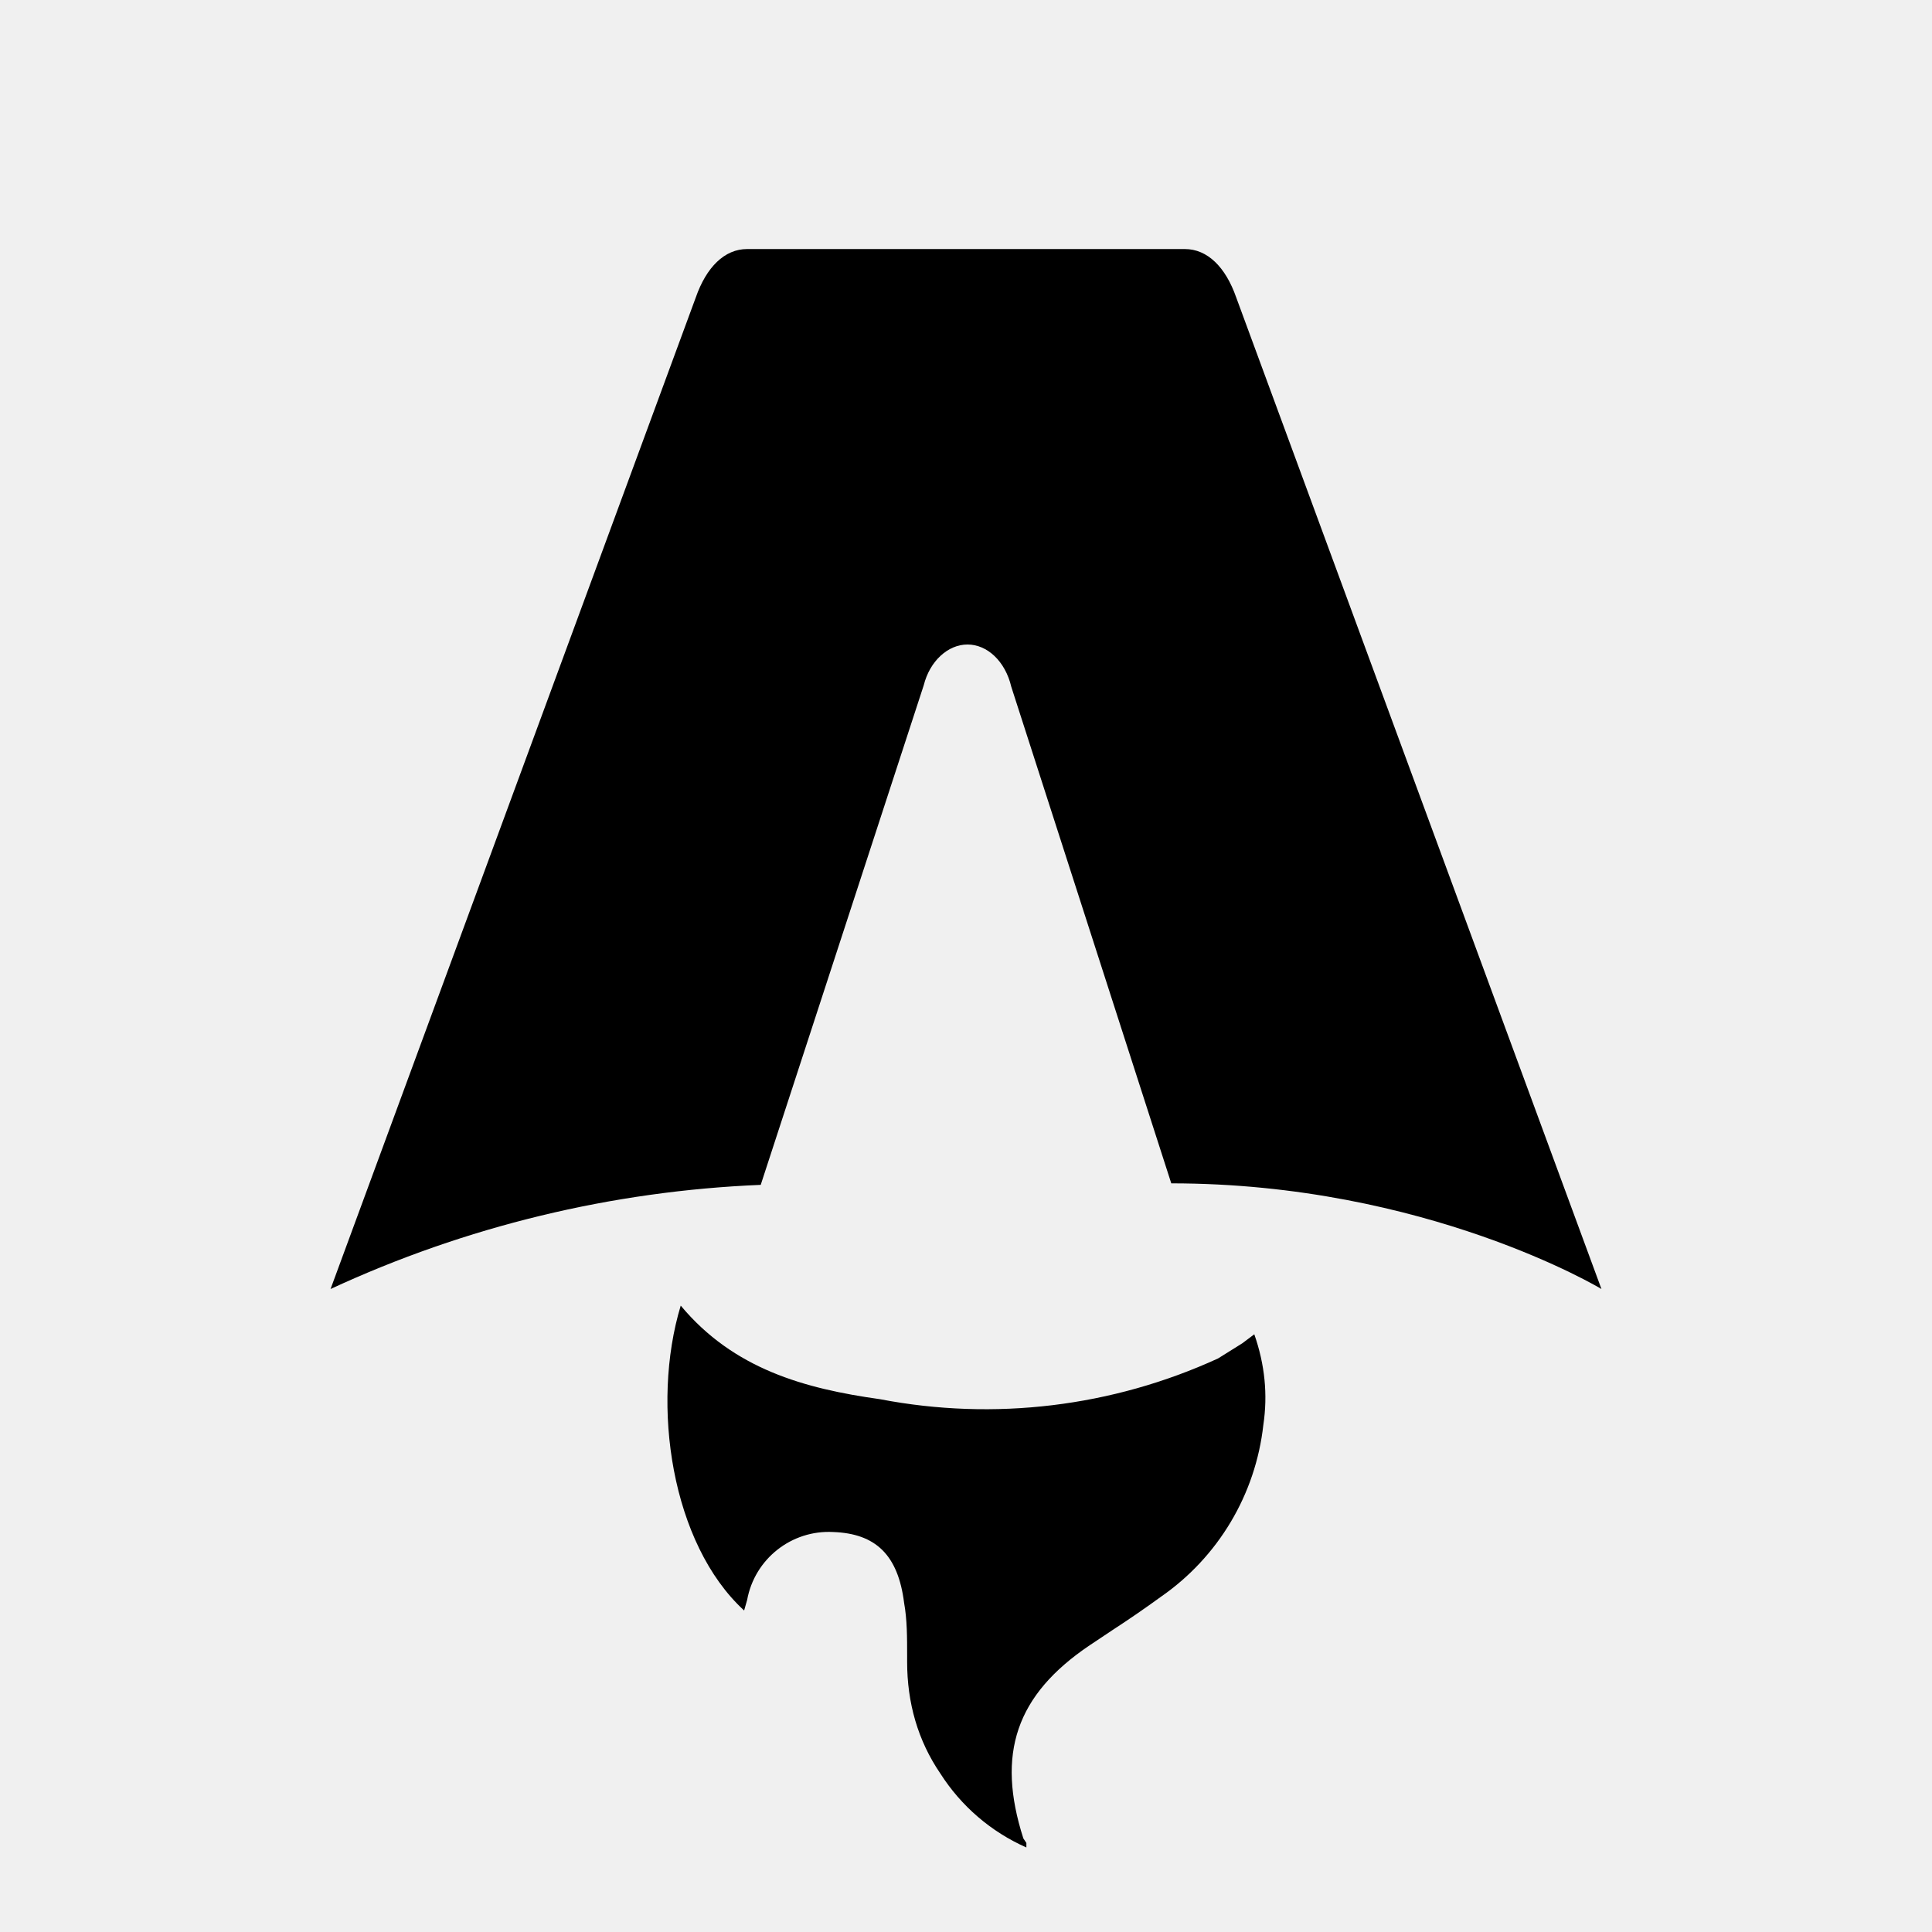
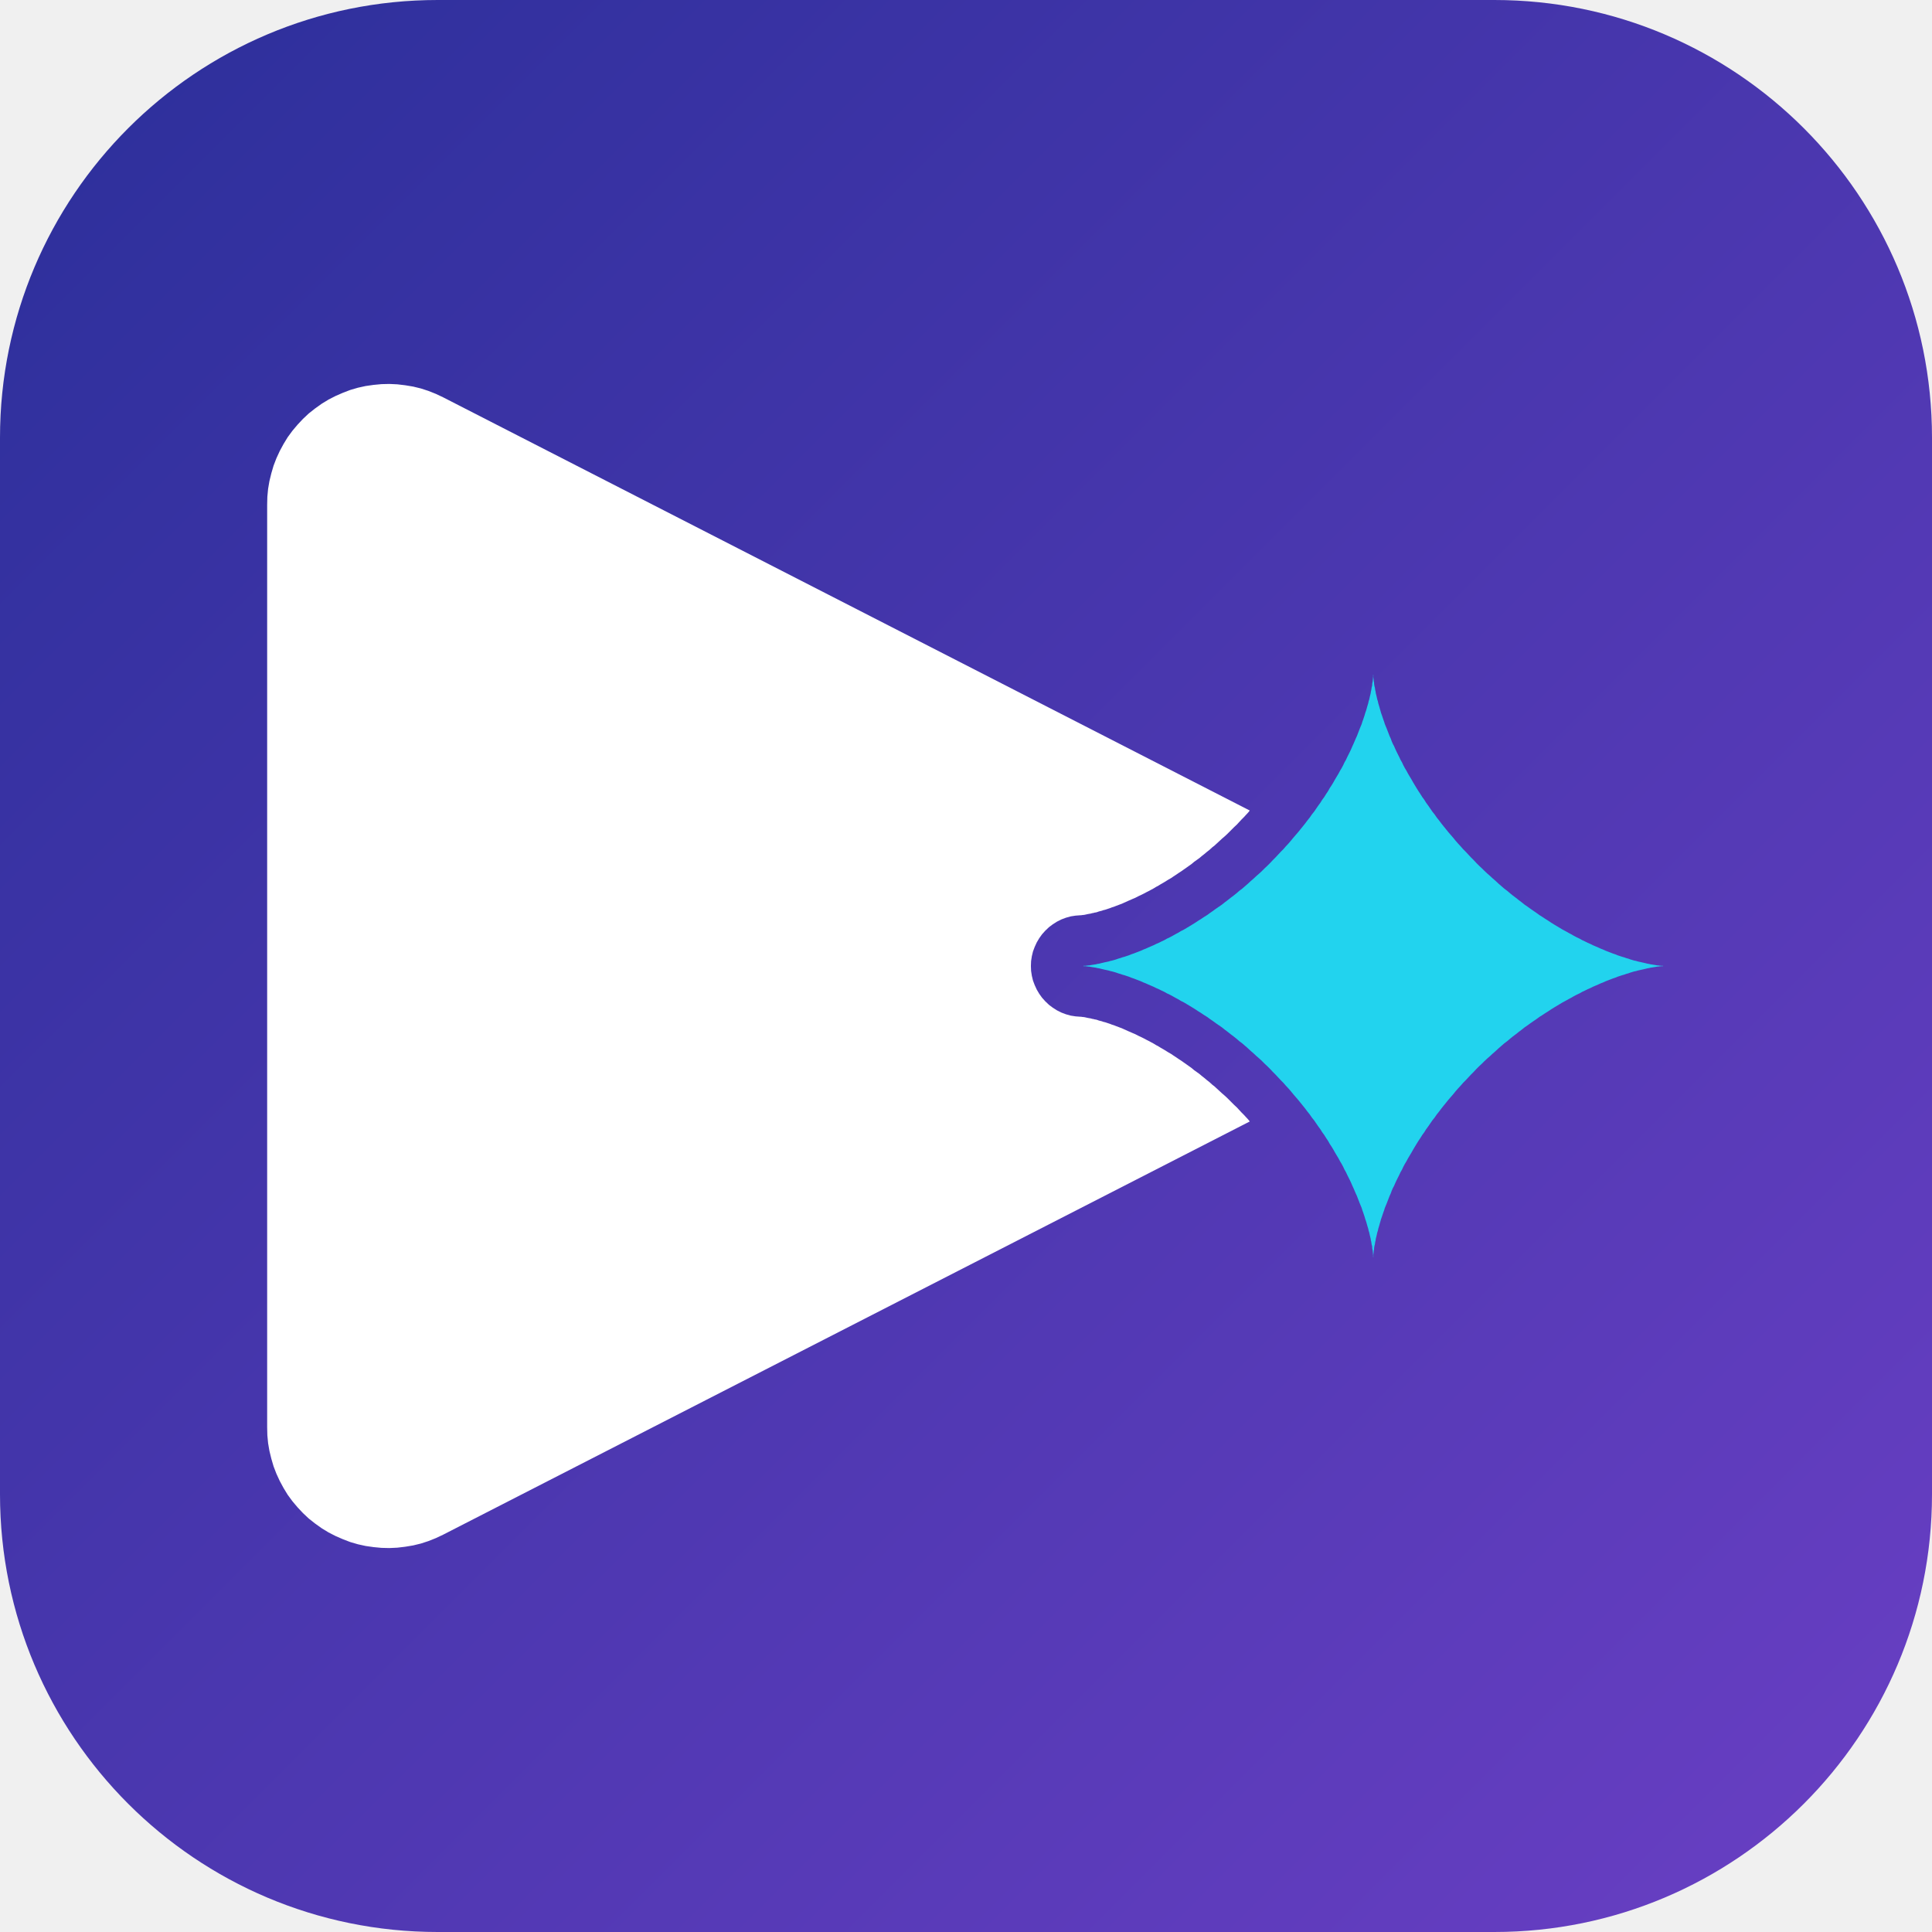
- <svg xmlns="http://www.w3.org/2000/svg" fill="none" viewBox="0 0 128 128">
-   <path d="M50.4 78.5a75.1 75.1 0 0 0-28.5 6.9l24.2-65.7c.7-2 1.9-3.2 3.4-3.2h29c1.5 0 2.7 1.2 3.4 3.2l24.2 65.7s-11.6-7-28.5-7L67 45.5c-.4-1.7-1.6-2.8-2.9-2.8-1.3 0-2.5 1.1-2.9 2.7L50.4 78.5Zm-1.1 28.2Zm-4.2-20.2c-2 6.6-.6 15.8 4.2 20.2a17.5 17.5 0 0 1 .2-.7 5.5 5.5 0 0 1 5.7-4.5c2.8.1 4.3 1.5 4.7 4.7.2 1.1.2 2.3.2 3.5v.4c0 2.7.7 5.2 2.2 7.4a13 13 0 0 0 5.7 4.9v-.3l-.2-.3c-1.8-5.6-.5-9.5 4.4-12.8l1.5-1a73 73 0 0 0 3.2-2.2 16 16 0 0 0 6.8-11.4c.3-2 .1-4-.6-6l-.8.6-1.6 1a37 37 0 0 1-22.4 2.7c-5-.7-9.7-2-13.2-6.2Z" />
-   <style>
-         path { fill: #000; }
-         @media (prefers-color-scheme: dark) {
-             path { fill: #FFF; }
-         }
-     </style>
+ <svg xmlns="http://www.w3.org/2000/svg" viewBox="0 0 1024 1024" width="64" height="64">
+   <defs>
+     <linearGradient id="bg" gradientUnits="userSpaceOnUse" x1="0" y1="0" x2="1024" y2="1024">
+       <stop offset="0" stop-color="#2b2f9a" />
+       <stop offset="1" stop-color="#6a3fc4" />
+     </linearGradient>
+   </defs>
+   <rect width="1024" height="1024" rx="232" fill="url(#bg)" />
+   <path fill-rule="evenodd" d="M231.1 208.8L227.1 207.2L223.1 205.9L219.0 204.9L214.8 204.2L210.6 203.7L206.4 203.5L202.2 203.6L198.0 204.0L193.8 204.6L189.7 205.5L185.6 206.7L181.7 208.2L177.8 209.9L174.1 211.8L170.5 214.0L167.0 216.5L163.7 219.1L160.6 222.0L157.7 225.1L155.0 228.3L152.5 231.7L150.3 235.3L148.3 239.0L146.5 242.9L145.0 246.8L143.8 250.9L142.8 255.0L142.1 259.1L141.7 263.3L141.6 267.6L141.6 756.4L141.7 760.7L142.1 764.9L142.8 769.0L143.8 773.1L145.0 777.2L146.5 781.1L148.3 785.0L150.3 788.7L152.5 792.3L155.0 795.7L157.7 798.9L160.6 802.0L163.7 804.9L167.0 807.5L170.5 810.0L174.1 812.2L177.8 814.1L181.7 815.8L185.6 817.3L189.7 818.5L193.8 819.4L198.0 820.0L202.2 820.4L206.4 820.5L210.6 820.3L214.8 819.8L219.0 819.1L223.1 818.1L227.1 816.8L231.1 815.2L234.9 813.4L662.4 594.4L661.6 593.4L660.4 592.1L659.2 590.8L657.9 589.5L656.7 588.2L655.5 586.9L654.2 585.7L652.9 584.4L651.6 583.1L650.4 581.9L649.1 580.7L647.7 579.5L646.4 578.3L645.1 577.1L643.8 575.9L642.4 574.8L641.1 573.6L639.7 572.5L638.4 571.4L637.0 570.3L635.7 569.2L634.3 568.2L632.9 567.2L631.6 566.1L630.2 565.1L628.8 564.1L627.5 563.2L626.1 562.2L624.7 561.3L623.4 560.4L622.0 559.5L620.7 558.6L619.3 557.8L618.0 557.0L616.7 556.2L615.3 555.4L614.0 554.6L612.7 553.9L611.4 553.1L610.1 552.4L608.8 551.7L607.6 551.1L606.3 550.4L605.1 549.8L603.8 549.2L602.6 548.6L601.4 548.0L600.2 547.5L599.1 547.0L597.9 546.5L596.8 546.0L595.7 545.5L594.6 545.0L593.5 544.6L592.5 544.2L591.4 543.8L590.4 543.4L589.4 543.1L588.4 542.7L587.5 542.4L586.6 542.1L585.7 541.8L584.8 541.6L584.0 541.3L583.2 541.1L582.4 540.9L581.6 540.6L580.9 540.4L580.2 540.3L579.5 540.1L578.8 540.0L578.2 539.8L577.6 539.7L577.0 539.6L576.5 539.5L576.0 539.4L575.6 539.3L575.1 539.2L574.7 539.1L574.3 539.1L574.0 539.0L573.7 539.0L573.4 539.0L573.2 538.9L573.0 538.9L572.8 538.9L572.7 538.9L572.6 538.9L572.6 538.9L572.5 538.9L572.7 538.9L570.1 538.7L567.5 538.3L565.0 537.6L562.6 536.7L560.2 535.5L558.0 534.1L556.0 532.6L554.1 530.8L552.3 528.8L550.8 526.7L549.5 524.5L548.4 522.1L547.5 519.7L546.9 517.2L546.5 514.6L546.4 512.0L546.5 509.4L546.9 506.8L547.5 504.3L548.4 501.9L549.5 499.5L550.8 497.3L552.3 495.2L554.1 493.2L556.0 491.4L558.0 489.9L560.2 488.5L562.6 487.3L565.0 486.4L567.5 485.7L570.1 485.3L572.7 485.1L572.5 485.1L572.6 485.1L572.6 485.1L572.7 485.1L572.8 485.1L573.0 485.1L573.2 485.1L573.4 485.0L573.7 485.0L574.0 485.0L574.3 484.9L574.7 484.9L575.1 484.8L575.6 484.7L576.0 484.6L576.5 484.5L577.0 484.4L577.6 484.3L578.2 484.2L578.8 484.0L579.5 483.9L580.2 483.7L580.9 483.6L581.6 483.4L582.4 483.1L583.2 482.9L584.0 482.7L584.8 482.4L585.7 482.2L586.6 481.9L587.5 481.6L588.4 481.3L589.4 480.9L590.4 480.6L591.4 480.2L592.5 479.8L593.5 479.4L594.6 479.0L595.7 478.5L596.8 478.0L597.9 477.5L599.1 477.0L600.2 476.5L601.4 476.0L602.6 475.4L603.8 474.8L605.1 474.2L606.3 473.6L607.6 472.9L608.8 472.3L610.1 471.6L611.4 470.9L612.7 470.1L614.0 469.4L615.3 468.6L616.7 467.8L618.0 467.0L619.3 466.2L620.7 465.4L622.0 464.5L623.4 463.6L624.7 462.7L626.1 461.8L627.5 460.8L628.8 459.9L630.2 458.9L631.6 457.9L632.9 456.8L634.3 455.8L635.7 454.8L637.0 453.7L638.4 452.6L639.7 451.5L641.1 450.4L642.4 449.2L643.8 448.1L645.1 446.9L646.4 445.7L647.7 444.5L649.1 443.3L650.4 442.1L651.6 440.9L652.9 439.6L654.2 438.3L655.5 437.1L656.7 435.8L657.9 434.5L659.2 433.2L660.4 431.9L661.6 430.6L662.4 429.6L234.9 210.6Z" fill="#ffffff" />
+   <path fill-rule="evenodd" d="M882.4 512.0L882.4 512.0L882.3 512.0L882.2 512.0L882.1 512.0L882.0 512.0L881.8 512.0L881.5 512.0L881.3 512.1L881.0 512.1L880.6 512.1L880.3 512.1L879.9 512.2L879.4 512.2L879.0 512.3L878.5 512.3L877.9 512.4L877.4 512.5L876.8 512.6L876.1 512.7L875.5 512.8L874.8 512.9L874.0 513.1L873.3 513.2L872.5 513.4L871.7 513.6L870.8 513.8L869.9 514.0L869.0 514.2L868.1 514.4L867.1 514.7L866.1 514.9L865.1 515.2L864.1 515.5L863.0 515.9L861.9 516.2L860.8 516.6L859.7 516.9L858.5 517.3L857.3 517.7L856.1 518.2L854.9 518.6L853.6 519.1L852.3 519.6L851.0 520.1L849.7 520.7L848.4 521.2L847.1 521.8L845.7 522.4L844.3 523.0L842.9 523.7L841.5 524.3L840.1 525.0L838.6 525.7L837.2 526.5L835.7 527.2L834.2 528.0L832.8 528.8L831.3 529.6L829.7 530.5L828.2 531.3L826.7 532.2L825.2 533.1L823.7 534.0L822.1 535.0L820.6 536.0L819.0 537.0L817.5 538.0L815.9 539.0L814.4 540.1L812.8 541.2L811.2 542.3L809.7 543.4L808.1 544.5L806.6 545.7L805.0 546.9L803.5 548.1L801.9 549.3L800.4 550.5L798.9 551.8L797.3 553.0L795.8 554.3L794.3 555.6L792.8 557.0L791.3 558.3L789.8 559.7L788.3 561.0L786.8 562.4L785.4 563.8L783.9 565.2L782.5 566.6L781.1 568.1L779.7 569.5L778.3 571.0L776.9 572.5L775.5 573.9L774.2 575.4L772.8 576.9L771.5 578.4L770.2 580.0L768.9 581.5L767.6 583.0L766.4 584.5L765.1 586.1L763.9 587.6L762.7 589.2L761.5 590.7L760.4 592.3L759.2 593.8L758.1 595.4L757.0 597.0L755.9 598.5L754.9 600.1L753.8 601.6L752.8 603.2L751.8 604.7L750.8 606.3L749.9 607.8L749.0 609.3L748.1 610.9L747.2 612.4L746.3 613.9L745.5 615.4L744.6 616.9L743.8 618.4L743.1 619.9L742.3 621.3L741.6 622.8L740.9 624.2L740.2 625.6L739.5 627.1L738.9 628.5L738.2 629.8L737.6 631.2L737.1 632.6L736.5 633.9L736.0 635.2L735.5 636.5L735.0 637.8L734.5 639.0L734.0 640.2L733.6 641.5L733.2 642.6L732.8 643.8L732.4 645.0L732.0 646.1L731.7 647.2L731.4 648.2L731.1 649.3L730.8 650.3L730.5 651.3L730.3 652.3L730.0 653.2L729.8 654.1L729.6 655.0L729.4 655.8L729.2 656.6L729.1 657.4L728.9 658.2L728.8 658.9L728.7 659.6L728.5 660.3L728.4 660.9L728.3 661.5L728.3 662.1L728.2 662.6L728.1 663.1L728.1 663.6L728.0 664.0L728.0 664.4L727.9 664.8L727.9 665.1L727.9 665.4L727.9 665.7L727.9 665.9L727.9 666.1L727.9 666.3L727.8 666.4L727.8 666.5L727.8 666.5L727.8 666.6L727.8 666.5L727.8 666.5L727.8 666.4L727.8 666.3L727.8 666.1L727.8 665.9L727.8 665.7L727.8 665.4L727.8 665.1L727.7 664.8L727.7 664.4L727.7 664.0L727.6 663.6L727.6 663.1L727.5 662.6L727.4 662.1L727.3 661.5L727.3 660.9L727.2 660.3L727.0 659.6L726.9 658.9L726.8 658.2L726.6 657.4L726.5 656.6L726.3 655.8L726.1 655.0L725.9 654.1L725.7 653.2L725.4 652.3L725.2 651.3L724.9 650.3L724.6 649.3L724.3 648.2L724.0 647.2L723.6 646.1L723.3 645.0L722.9 643.8L722.5 642.6L722.1 641.5L721.7 640.2L721.2 639.0L720.7 637.8L720.2 636.5L719.7 635.2L719.2 633.9L718.6 632.6L718.0 631.2L717.4 629.8L716.8 628.5L716.2 627.1L715.5 625.6L714.8 624.2L714.1 622.8L713.4 621.3L712.6 619.9L711.9 618.4L711.1 616.9L710.2 615.4L709.4 613.9L708.5 612.4L707.6 610.9L706.7 609.3L705.8 607.8L704.8 606.3L703.9 604.7L702.9 603.2L701.9 601.6L700.8 600.1L699.8 598.5L698.7 597.0L697.6 595.4L696.5 593.8L695.3 592.3L694.2 590.7L693.0 589.2L691.8 587.6L690.6 586.1L689.3 584.5L688.1 583.0L686.8 581.5L685.5 580.0L684.2 578.4L682.9 576.9L681.5 575.4L680.2 573.9L678.8 572.5L677.4 571.0L676.0 569.5L674.6 568.1L673.2 566.6L671.8 565.2L670.3 563.8L668.9 562.4L667.4 561.0L665.9 559.7L664.4 558.3L662.9 557.0L661.4 555.6L659.9 554.3L658.4 553.0L656.8 551.8L655.3 550.5L653.8 549.3L652.2 548.1L650.7 546.9L649.1 545.7L647.6 544.5L646.0 543.4L644.4 542.3L642.9 541.2L641.3 540.1L639.8 539.0L638.2 538.0L636.7 537.0L635.1 536.0L633.6 535.0L632.0 534.0L630.5 533.1L629.0 532.2L627.5 531.3L625.9 530.5L624.4 529.6L622.9 528.8L621.5 528.0L620.0 527.2L618.5 526.5L617.1 525.7L615.6 525.0L614.2 524.3L612.8 523.7L611.4 523.0L610.0 522.4L608.6 521.8L607.3 521.2L606.0 520.7L604.7 520.1L603.4 519.6L602.1 519.1L600.8 518.6L599.6 518.2L598.4 517.7L597.2 517.3L596.0 516.9L594.9 516.6L593.8 516.2L592.7 515.9L591.6 515.5L590.6 515.2L589.5 514.9L588.6 514.7L587.6 514.4L586.7 514.2L585.7 514.0L584.9 513.8L584.0 513.6L583.2 513.4L582.4 513.2L581.6 513.1L580.9 512.9L580.2 512.8L579.6 512.7L578.9 512.6L578.3 512.5L577.8 512.4L577.2 512.3L576.7 512.3L576.2 512.2L575.8 512.2L575.4 512.1L575.0 512.1L574.7 512.1L574.4 512.1L574.1 512.0L573.9 512.0L573.7 512.0L573.6 512.0L573.4 512.0L573.4 512.0L573.3 512.0L573.3 512.0L573.3 512.0L573.4 512.0L573.4 512.0L573.6 512.0L573.7 512.0L573.9 512.0L574.1 512.0L574.4 511.9L574.7 511.9L575.0 511.9L575.4 511.9L575.8 511.8L576.2 511.8L576.7 511.7L577.2 511.7L577.8 511.6L578.3 511.5L578.9 511.4L579.6 511.3L580.2 511.2L580.9 511.1L581.6 510.9L582.4 510.8L583.2 510.6L584.0 510.4L584.9 510.2L585.7 510.0L586.7 509.8L587.6 509.6L588.6 509.3L589.5 509.1L590.6 508.8L591.6 508.5L592.7 508.1L593.8 507.8L594.9 507.4L596.0 507.1L597.2 506.7L598.4 506.3L599.6 505.8L600.8 505.4L602.1 504.9L603.4 504.4L604.7 503.9L606.0 503.3L607.3 502.8L608.6 502.2L610.0 501.6L611.4 501.0L612.8 500.3L614.2 499.7L615.6 499.0L617.1 498.3L618.5 497.5L620.0 496.8L621.5 496.0L622.9 495.2L624.4 494.4L625.9 493.5L627.5 492.7L629.0 491.8L630.5 490.9L632.0 490.0L633.6 489.0L635.1 488.0L636.7 487.0L638.2 486.0L639.8 485.0L641.3 483.9L642.9 482.8L644.4 481.7L646.0 480.6L647.6 479.5L649.1 478.3L650.7 477.1L652.2 475.9L653.8 474.7L655.3 473.5L656.8 472.2L658.4 471.0L659.9 469.7L661.4 468.4L662.9 467.0L664.4 465.7L665.9 464.3L667.4 463.0L668.9 461.6L670.3 460.2L671.8 458.8L673.2 457.4L674.6 455.9L676.0 454.5L677.4 453.0L678.8 451.5L680.2 450.1L681.5 448.6L682.9 447.1L684.2 445.6L685.5 444.0L686.8 442.5L688.1 441.0L689.3 439.5L690.6 437.9L691.8 436.4L693.0 434.8L694.2 433.3L695.3 431.7L696.5 430.2L697.6 428.6L698.7 427.0L699.8 425.5L700.8 423.9L701.9 422.4L702.9 420.8L703.9 419.3L704.8 417.7L705.8 416.2L706.7 414.7L707.6 413.1L708.5 411.6L709.4 410.1L710.2 408.6L711.1 407.1L711.9 405.6L712.6 404.1L713.4 402.7L714.1 401.2L714.8 399.8L715.5 398.4L716.2 396.9L716.8 395.5L717.4 394.2L718.0 392.8L718.6 391.4L719.2 390.1L719.7 388.8L720.2 387.5L720.7 386.2L721.2 385.0L721.7 383.8L722.1 382.5L722.5 381.4L722.9 380.2L723.3 379.0L723.6 377.9L724.0 376.8L724.3 375.8L724.6 374.7L724.9 373.7L725.2 372.7L725.4 371.7L725.7 370.8L725.9 369.9L726.1 369.0L726.3 368.2L726.5 367.4L726.6 366.6L726.8 365.8L726.9 365.1L727.0 364.4L727.2 363.7L727.3 363.1L727.3 362.5L727.4 361.9L727.5 361.4L727.6 360.9L727.6 360.4L727.7 360.0L727.7 359.6L727.7 359.2L727.8 358.9L727.8 358.6L727.8 358.3L727.8 358.1L727.8 357.9L727.8 357.7L727.8 357.6L727.8 357.5L727.8 357.5L727.8 357.4L727.8 357.5L727.8 357.5L727.8 357.6L727.9 357.7L727.9 357.9L727.9 358.1L727.9 358.3L727.9 358.6L727.9 358.9L727.9 359.2L728.0 359.6L728.0 360.0L728.1 360.4L728.1 360.9L728.2 361.4L728.3 361.9L728.3 362.5L728.4 363.1L728.5 363.7L728.7 364.4L728.8 365.1L728.9 365.8L729.1 366.6L729.2 367.4L729.4 368.2L729.6 369.0L729.8 369.9L730.0 370.8L730.3 371.7L730.5 372.7L730.8 373.7L731.1 374.7L731.4 375.8L731.7 376.8L732.0 377.9L732.4 379.0L732.8 380.2L733.2 381.4L733.6 382.5L734.0 383.8L734.5 385.0L735.0 386.2L735.5 387.5L736.0 388.8L736.5 390.1L737.1 391.4L737.6 392.8L738.2 394.2L738.9 395.5L739.5 396.9L740.2 398.4L740.9 399.8L741.6 401.2L742.3 402.7L743.1 404.1L743.8 405.6L744.6 407.1L745.5 408.6L746.3 410.1L747.2 411.6L748.1 413.1L749.0 414.7L749.9 416.2L750.8 417.7L751.8 419.3L752.8 420.8L753.8 422.4L754.9 423.9L755.9 425.5L757.0 427.0L758.1 428.6L759.2 430.2L760.4 431.7L761.5 433.3L762.7 434.8L763.9 436.4L765.1 437.9L766.4 439.5L767.6 441.0L768.9 442.5L770.2 444.0L771.5 445.6L772.8 447.1L774.2 448.6L775.5 450.1L776.9 451.5L778.3 453.0L779.7 454.5L781.1 455.9L782.5 457.4L783.9 458.8L785.4 460.2L786.8 461.6L788.3 463.0L789.8 464.3L791.3 465.7L792.8 467.0L794.3 468.4L795.8 469.7L797.3 471.0L798.9 472.2L800.4 473.5L801.9 474.7L803.5 475.9L805.0 477.1L806.6 478.3L808.1 479.5L809.7 480.6L811.2 481.7L812.8 482.8L814.4 483.9L815.9 485.0L817.5 486.0L819.0 487.0L820.6 488.0L822.1 489.0L823.7 490.0L825.2 490.9L826.7 491.8L828.2 492.7L829.7 493.5L831.3 494.4L832.8 495.2L834.2 496.0L835.7 496.8L837.2 497.5L838.6 498.3L840.1 499.0L841.5 499.7L842.9 500.3L844.3 501.0L845.7 501.6L847.1 502.2L848.4 502.8L849.7 503.3L851.0 503.9L852.3 504.4L853.6 504.9L854.9 505.4L856.1 505.8L857.3 506.3L858.5 506.7L859.7 507.1L860.8 507.4L861.9 507.8L863.0 508.1L864.1 508.5L865.1 508.8L866.1 509.1L867.1 509.3L868.1 509.6L869.0 509.8L869.9 510.0L870.8 510.2L871.7 510.4L872.5 510.6L873.3 510.8L874.0 510.9L874.8 511.1L875.5 511.2L876.1 511.3L876.8 511.4L877.4 511.5L877.9 511.6L878.5 511.7L879.0 511.7L879.4 511.8L879.9 511.8L880.3 511.9L880.6 511.9L881.0 511.9L881.3 511.9L881.5 512.0L881.8 512.0L882.0 512.0L882.1 512.0L882.2 512.0L882.3 512.0L882.4 512.0Z" fill="#22d3ee" />
</svg>
